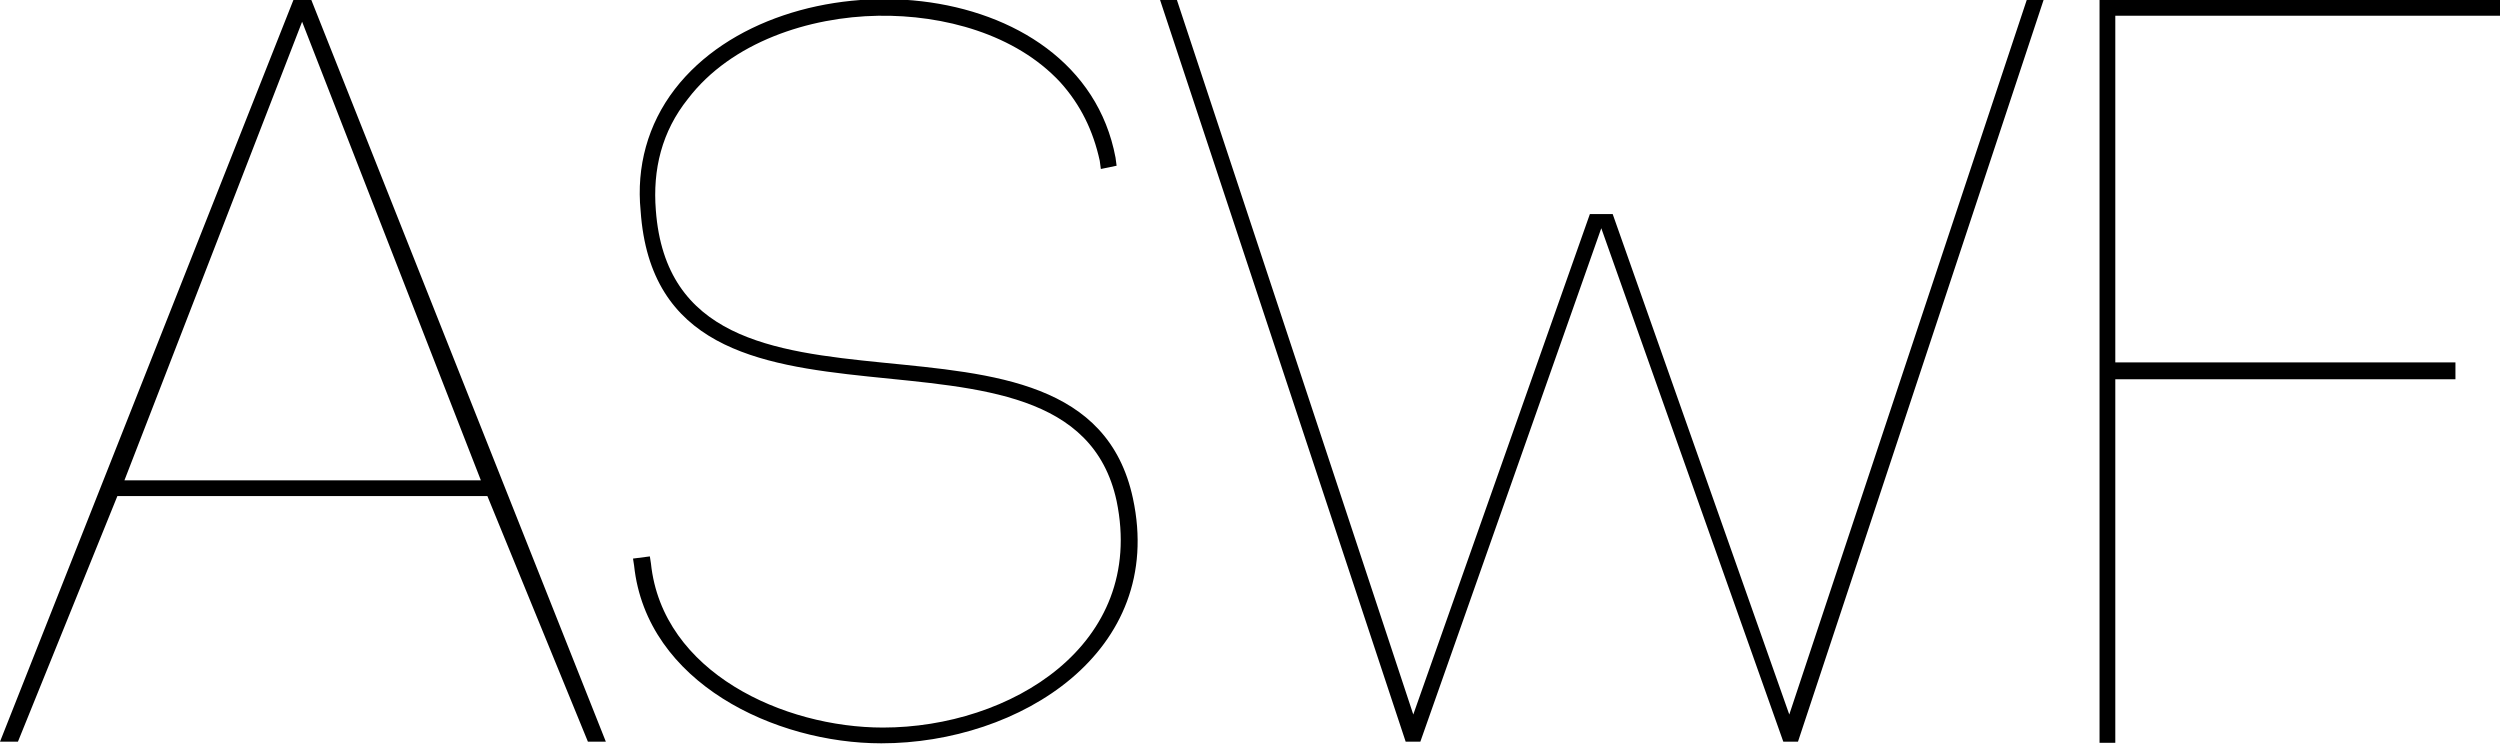
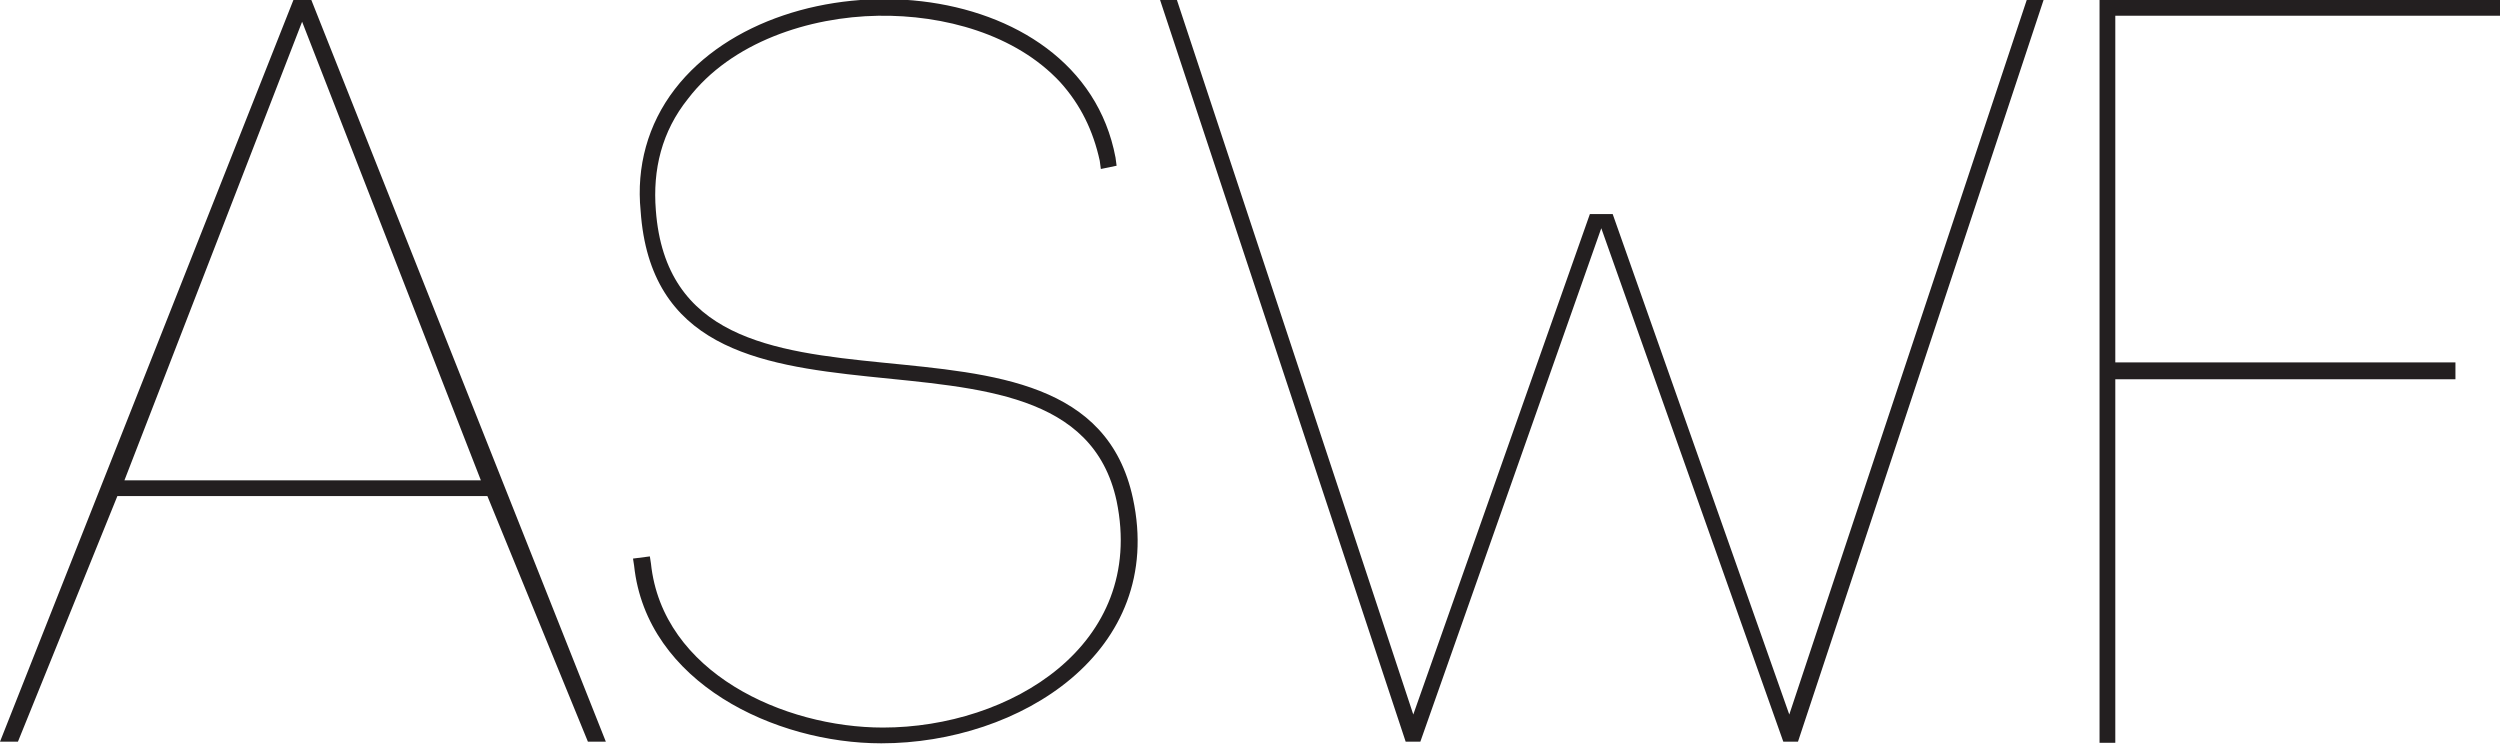
<svg xmlns="http://www.w3.org/2000/svg" version="1.1" id="Layer_1" x="0px" y="0px" viewBox="0 0 460.1 136.9" style="enable-background:new 0 0 460.1 136.9;" xml:space="preserve">
+   <style type="text/css">
+ 	.st0{fill:#231F20;}
+ </style>
  <g>
-     <path d="M54,0L0,136.5h3.3l18.3-45.2h68.1l18.5,45.2h3.3L57.3,0H54z M22.9,88.4L55.6,4l32.9,84.4H22.9z" />
-     <path d="M120.7,38.7c-0.6-7.5,1.1-14.5,5.9-20.5c8-10.5,22.4-15.1,35-15.3c12.1-0.2,25.3,3.4,33.5,12.2c3.8,4.2,6.1,9,7.3,14.5   l0.2,1.5l2.9-0.6l-0.2-1.5c-6.5-34.6-61.6-37.9-81.1-12.6c-5,6.5-7.1,14.3-6.3,22.4c3.4,49.9,79,13.6,87.6,53.4   c5.5,26.6-19.7,41.7-43,41.7c-18.2,0-40.6-10.1-42.7-30.2l-0.2-1.3l-3.1,0.4l0.2,1.3c2.3,21.6,26,32.7,45.5,32.7   c25.4,0,52.4-16.8,46.3-45.1C199.3,48.9,124.2,85.6,120.7,38.7z" />
-     <polygon points="329.3,131.5 296.8,39.4 292.6,39.4 260.1,131.5 216.6,0 213.5,0 258.7,136.5 261.4,136.5 294.7,42 328.2,136.5    330.9,136.5 376.1,0 373,0  " />
-     <path d="M386.4,136.7h2.9V69.8h62.6v-3.1h-62.6V2.9h70.8V0h-73.7C386.4,45.6,386.4,91.1,386.4,136.7z" />
+     <path class="st0" d="M54,0L0,136.5h3.3l18.3-45.2h68.1l18.5,45.2h3.3L57.3,0H54z M22.9,88.4L55.6,4l32.9,84.4H22.9z" />
+     <path class="st0" d="M120.7,38.7c-0.6-7.5,1.1-14.5,5.9-20.5c8-10.5,22.4-15.1,35-15.3c12.1-0.2,25.3,3.4,33.5,12.2   c3.8,4.2,6.1,9,7.3,14.5l0.2,1.5l2.9-0.6l-0.2-1.5c-6.5-34.6-61.6-37.9-81.1-12.6c-5,6.5-7.1,14.3-6.3,22.4   c3.4,49.9,79,13.6,87.6,53.4c5.5,26.6-19.7,41.7-43,41.7c-18.2,0-40.6-10.1-42.7-30.2l-0.2-1.3l-3.1,0.4l0.2,1.3   c2.3,21.6,26,32.7,45.5,32.7c25.4,0,52.4-16.8,46.3-45.1C199.3,48.9,124.2,85.6,120.7,38.7z" />
+     <polygon class="st0" points="329.3,131.5 296.8,39.4 292.6,39.4 260.1,131.5 216.6,0 213.5,0 258.7,136.5 261.4,136.5 294.7,42    328.2,136.5 330.9,136.5 376.1,0 373,0  " />
+     <path class="st0" d="M386.4,136.7h2.9V69.8h62.6v-3.1h-62.6V2.9h70.8V0h-73.7C386.4,45.6,386.4,91.1,386.4,136.7z" />
  </g>
</svg>
